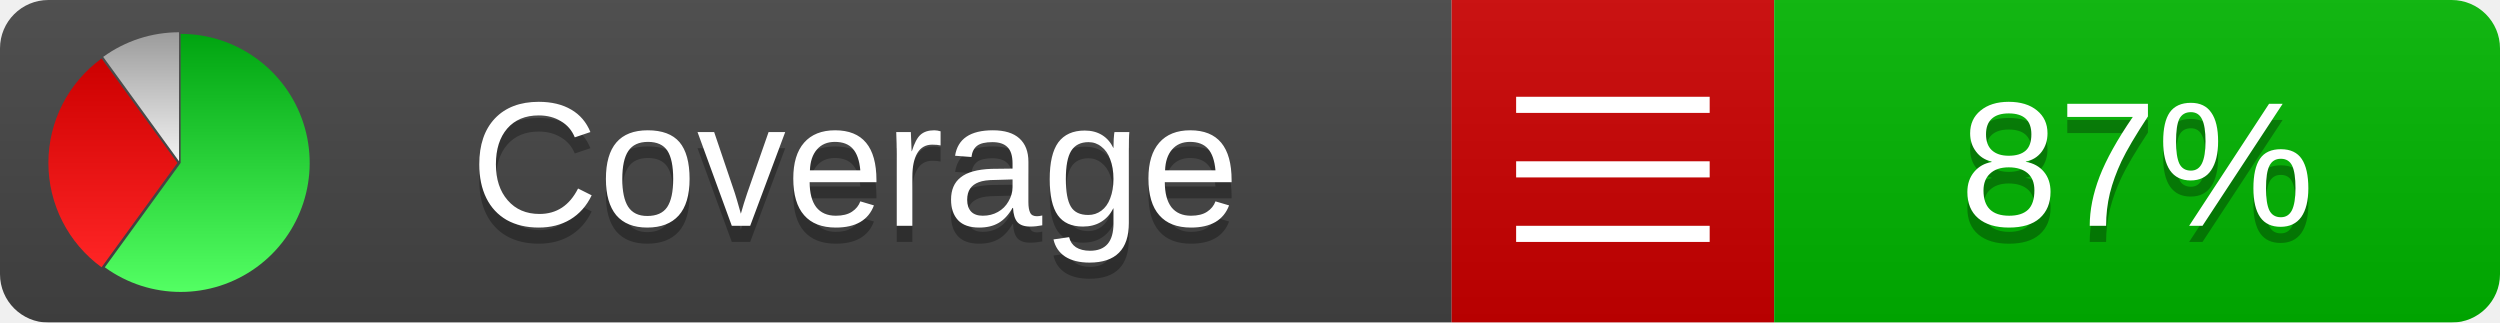
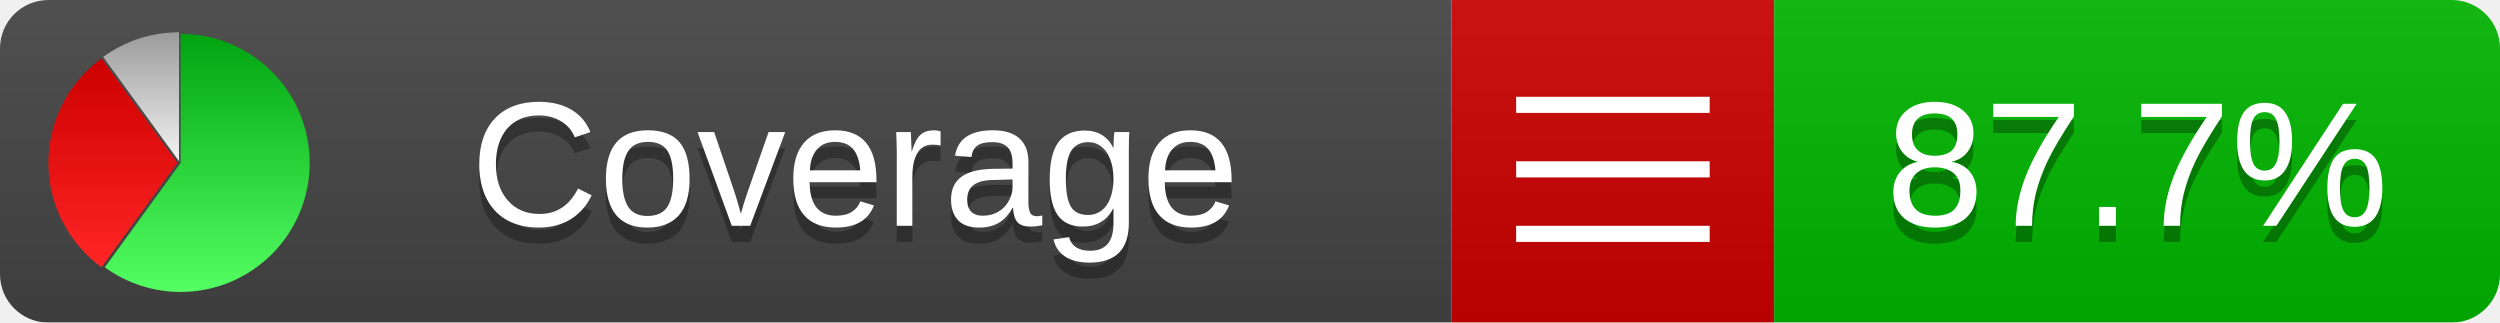
<svg xmlns="http://www.w3.org/2000/svg" xmlns:xlink="http://www.w3.org/1999/xlink" width="155" height="20">
  <style type="text/css">
          
            @keyframes fadeout {
              0 % { visibility: visible; opacity: 1; }
              40% { visibility: visible; opacity: 1; }
              50% { visibility: hidden; opacity: 0; }
              90% { visibility: hidden; opacity: 0; }
              100% { visibility: visible; opacity: 1; }
            }
            @keyframes fadein {
              0% { visibility: hidden; opacity: 0; }
              40% { visibility: hidden; opacity: 0; }
              50% { visibility: visible; opacity: 1; }
              90% { visibility: visible; opacity: 1; }
              100% { visibility: hidden; opacity: 0; }
            }
            .linecoverage {
                animation-duration: 10s;
                animation-name: fadeout;
                animation-iteration-count: infinite;
            }
            .branchcoverage {
                animation-duration: 10s;
                animation-name: fadein;
                animation-iteration-count: infinite;
            }
          
    </style>
  <defs>
    <linearGradient id="gradient" x2="0" y2="100%">
      <stop offset="0" stop-color="#bbb" stop-opacity=".1" />
      <stop offset="1" stop-opacity=".1" />
    </linearGradient>
    <linearGradient id="green" x2="0" y2="100%">
      <stop offset="0" stop-color="#00A410" />
      <stop offset="1" stop-color="#53FF63" />
    </linearGradient>
    <linearGradient id="red" x2="0" y2="100%">
      <stop offset="0" stop-color="#C00" />
      <stop offset="1" stop-color="#FF2525" />
    </linearGradient>
    <linearGradient id="gray" x2="0" y2="100%">
      <stop offset="0" stop-color="#9B9B9B" />
      <stop offset="1" stop-color="#F3F3F3" />
    </linearGradient>
    <mask id="mask">
      <rect width="155" height="20" rx="3" fill="#fff" />
    </mask>
    <g id="icon">
      <path style="fill:url(#green);" d="M205,202.5 l0,-200 a200,200 0 1,1 -117.558,361.803 z" />
      <path style="fill:url(#red);" d="M200,202.5 l-117.558,161.803 a200,200 0 0,1 0,-323.607 z" />
      <path style="fill:url(#gray);" d="M202.5,200 l-117.558,-161.803 a200,200 0 0,1 117.558,-38.196 z" />
    </g>
  </defs>
  <g mask="url(#mask)">
    <rect x="0" y="0" width="90" height="20" fill="#444" />
    <rect x="90" y="0" width="20" height="20" fill="#c00" />
    <rect x="110" y="0" width="45" height="20" fill="#00B600" />
    <rect x="0" y="0" width="155" height="20" fill="url(#gradient)" />
  </g>
  <g>
    <path class="" stroke="#fff" d="M94 6.5 h12 M94 10.5 h12 M94 14.5 h12" />
  </g>
  <g fill="#fff" text-anchor="middle" font-family="Verdana,Arial,Geneva,sans-serif" font-size="11">
    <a xlink:href="https://github.com/danielpalme/ReportGenerator" target="_top">
      <use xlink:href="#icon" transform="translate(3,2) scale(.04)" />
    </a>
    <text x="53" y="15" fill="#010101" fill-opacity=".3">Coverage</text>
    <text x="53" y="14" fill="#fff">Coverage</text>
-     <text class="" x="132.5" y="15" fill="#010101" fill-opacity=".3">87%</text>
-     <text class="" x="132.5" y="14">87%</text>
+     <text class="" x="132.5" y="15" fill="#010101" fill-opacity=".3">87.7%</text>
+     <text class="" x="132.5" y="14">87.7%</text>
  </g>
  <g>
    <rect class="" x="90" y="0" width="65" height="20" fill-opacity="0" />
  </g>
</svg>
